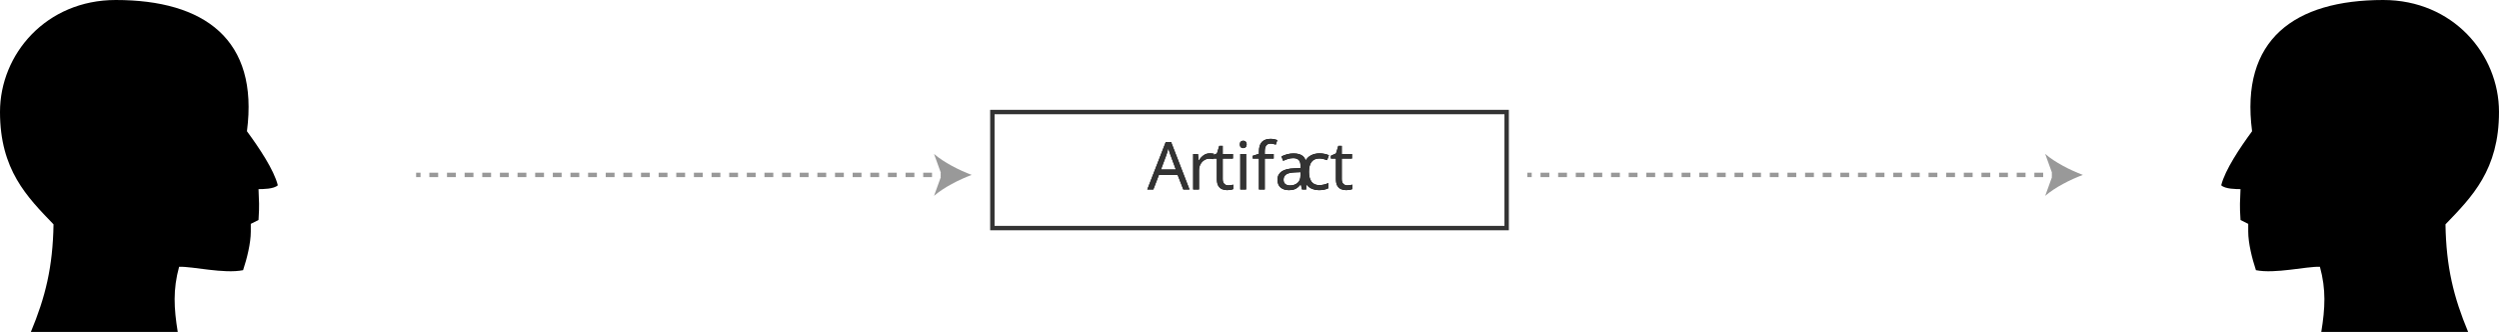
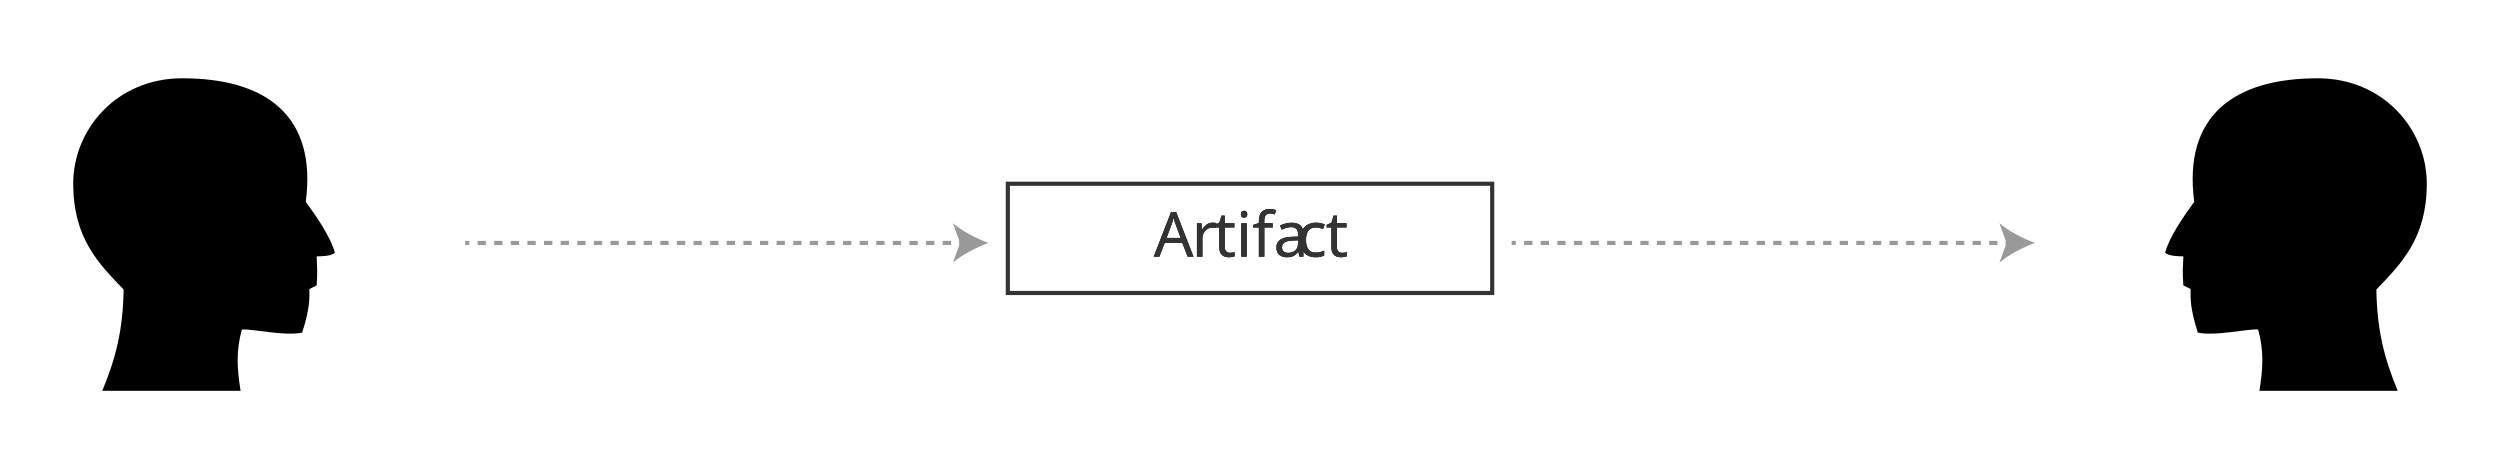
- <svg xmlns="http://www.w3.org/2000/svg" id="Layer_2" viewBox="0 0 1133.5 150.5">
+ <svg xmlns="http://www.w3.org/2000/svg" viewBox="0 0 1204.02 225.9">
  <defs>
    <style>.cls-1{letter-spacing:0em;}.cls-2{letter-spacing:.02em;}.cls-3{fill:#999;}.cls-4{fill:#333;}.cls-4,.cls-5{font-family:MyriadPro-Regular, 'Myriad Pro';font-size:30px;}.cls-6{stroke:#333;}.cls-6,.cls-7,.cls-8{fill:none;stroke-width:2px;}.cls-7,.cls-8{stroke:#999;}.cls-8{stroke-dasharray:0 0 4 4;}.cls-9{letter-spacing:.01em;}</style>
  </defs>
-   <g id="Layer_1-2">
-     <path d="M14,150.5H80.62c-1.76-10.78-2.21-19.26,.62-29.54,6.26-.21,20.27,3.29,29.02,1.54,1.75-5.25,3.5-12.25,3.5-17.5v-3.5l3.5-1.75c.44-7,.22-8.02,0-14,1.75,0,7,0,8.75-1.75-1.75-7-8.53-17.06-14-24.5C117.47,17.94,92.75,0,52.5,0,21,0,0,24.5,0,50.75s12.25,38.5,24.28,50.97c-.32,19.38-3.69,32.98-10.28,48.78h0Z" />
-     <path d="M1119.5,150.5c-6.59-15.8-9.96-29.4-10.28-48.78,12.03-12.47,24.28-24.72,24.28-50.97S1112.5,0,1081,0c-40.25,0-64.97,17.94-59.5,59.5-5.47,7.44-12.25,17.5-14,24.5,1.75,1.75,7,1.75,8.75,1.75-.22,5.98-.44,7,0,14l3.5,1.75v3.5c0,5.25,1.75,12.25,3.5,17.5,8.75,1.75,22.75-1.75,29.02-1.54,2.83,10.29,2.38,18.77,.62,29.54h66.62s0,0,0,0Z" />
+   <g id="Layer_1">
+     <path d="M49.26,188.2H115.87c-1.76-10.78-2.21-19.26,.62-29.54,6.26-.21,20.27,3.29,29.02,1.54,1.75-5.25,3.5-12.25,3.5-17.5v-3.5l3.5-1.75c.44-7,.22-8.02,0-14,1.75,0,7,0,8.75-1.75-1.75-7-8.53-17.06-14-24.5,5.47-41.56-19.25-59.5-59.5-59.5-31.5,0-52.5,24.5-52.5,50.75s12.25,38.5,24.28,50.97c-.32,19.38-3.69,32.98-10.28,48.78h0Z" />
+     <path d="M1154.76,188.2c-6.59-15.8-9.96-29.4-10.28-48.78,12.03-12.47,24.28-24.72,24.28-50.97s-21-50.75-52.5-50.75c-40.25,0-64.97,17.94-59.5,59.5-5.47,7.44-12.25,17.5-14,24.5,1.75,1.75,7,1.75,8.75,1.75-.22,5.98-.44,7,0,14l3.5,1.75v3.5c0,5.25,1.75,12.25,3.5,17.5,8.75,1.75,22.75-1.75,29.02-1.54,2.83,10.29,2.38,18.77,.62,29.54h66.62s0,0,0,0Z" />
  </g>
  <g id="Artifact">
    <g>
-       <text class="cls-5" transform="translate(520.39 85.91)">
+       <text class="cls-5" transform="translate(555.64 123.61)">
        <tspan class="cls-1" x="0" y="0">A</tspan>
        <tspan class="cls-2" x="18.27" y="0">r</tspan>
        <tspan x="28.8" y="0">tifa</tspan>
        <tspan class="cls-9" x="68.97" y="0">c</tspan>
        <tspan x="82.8" y="0">t</tspan>
      </text>
-       <text class="cls-4" transform="translate(520.39 85.91)">
+       <text class="cls-4" transform="translate(555.64 123.61)">
        <tspan class="cls-1" x="0" y="0">A</tspan>
        <tspan class="cls-2" x="18.27" y="0">r</tspan>
        <tspan x="28.8" y="0">tifa</tspan>
        <tspan class="cls-9" x="68.97" y="0">c</tspan>
        <tspan x="82.8" y="0">t</tspan>
      </text>
-       <rect class="cls-6" x="450.12" y="50.8" width="233.27" height="52.61" />
+       <rect class="cls-6" x="485.38" y="88.5" width="233.27" height="52.61" />
    </g>
    <g>
-       <line class="cls-7" x1="692.75" y1="79.3" x2="694.75" y2="79.3" />
-       <line class="cls-8" x1="698.75" y1="79.3" x2="928.68" y2="79.3" />
-       <line class="cls-7" x1="930.68" y1="79.3" x2="932.68" y2="79.3" />
-       <path class="cls-3" d="M944.75,79.3c-5.68,2.11-12.73,5.7-17.09,9.51l3.44-9.51-3.44-9.51c4.37,3.81,11.42,7.4,17.09,9.51Z" />
+       <line class="cls-7" x1="728.01" y1="117" x2="730.01" y2="117" />
+       <line class="cls-8" x1="734.01" y1="117" x2="963.94" y2="117" />
+       <line class="cls-7" x1="965.94" y1="117" x2="967.94" y2="117" />
+       <path class="cls-3" d="M980.01,117c-5.68,2.11-12.73,5.7-17.09,9.51l3.44-9.51-3.44-9.51c4.37,3.81,11.42,7.4,17.09,9.51Z" />
    </g>
    <g>
-       <line class="cls-7" x1="188.75" y1="79.3" x2="190.75" y2="79.3" />
-       <line class="cls-8" x1="194.75" y1="79.3" x2="424.68" y2="79.3" />
-       <line class="cls-7" x1="426.68" y1="79.3" x2="428.68" y2="79.3" />
-       <path class="cls-3" d="M440.75,79.3c-5.68,2.11-12.73,5.7-17.09,9.51l3.44-9.51-3.44-9.51c4.37,3.81,11.42,7.4,17.09,9.51Z" />
+       <line class="cls-7" x1="224.01" y1="117" x2="226.01" y2="117" />
+       <line class="cls-8" x1="230.01" y1="117" x2="459.94" y2="117" />
+       <line class="cls-7" x1="461.94" y1="117" x2="463.94" y2="117" />
+       <path class="cls-3" d="M476.01,117c-5.68,2.11-12.73,5.7-17.09,9.51l3.44-9.51-3.44-9.51c4.37,3.81,11.42,7.4,17.09,9.51Z" />
    </g>
  </g>
</svg>
